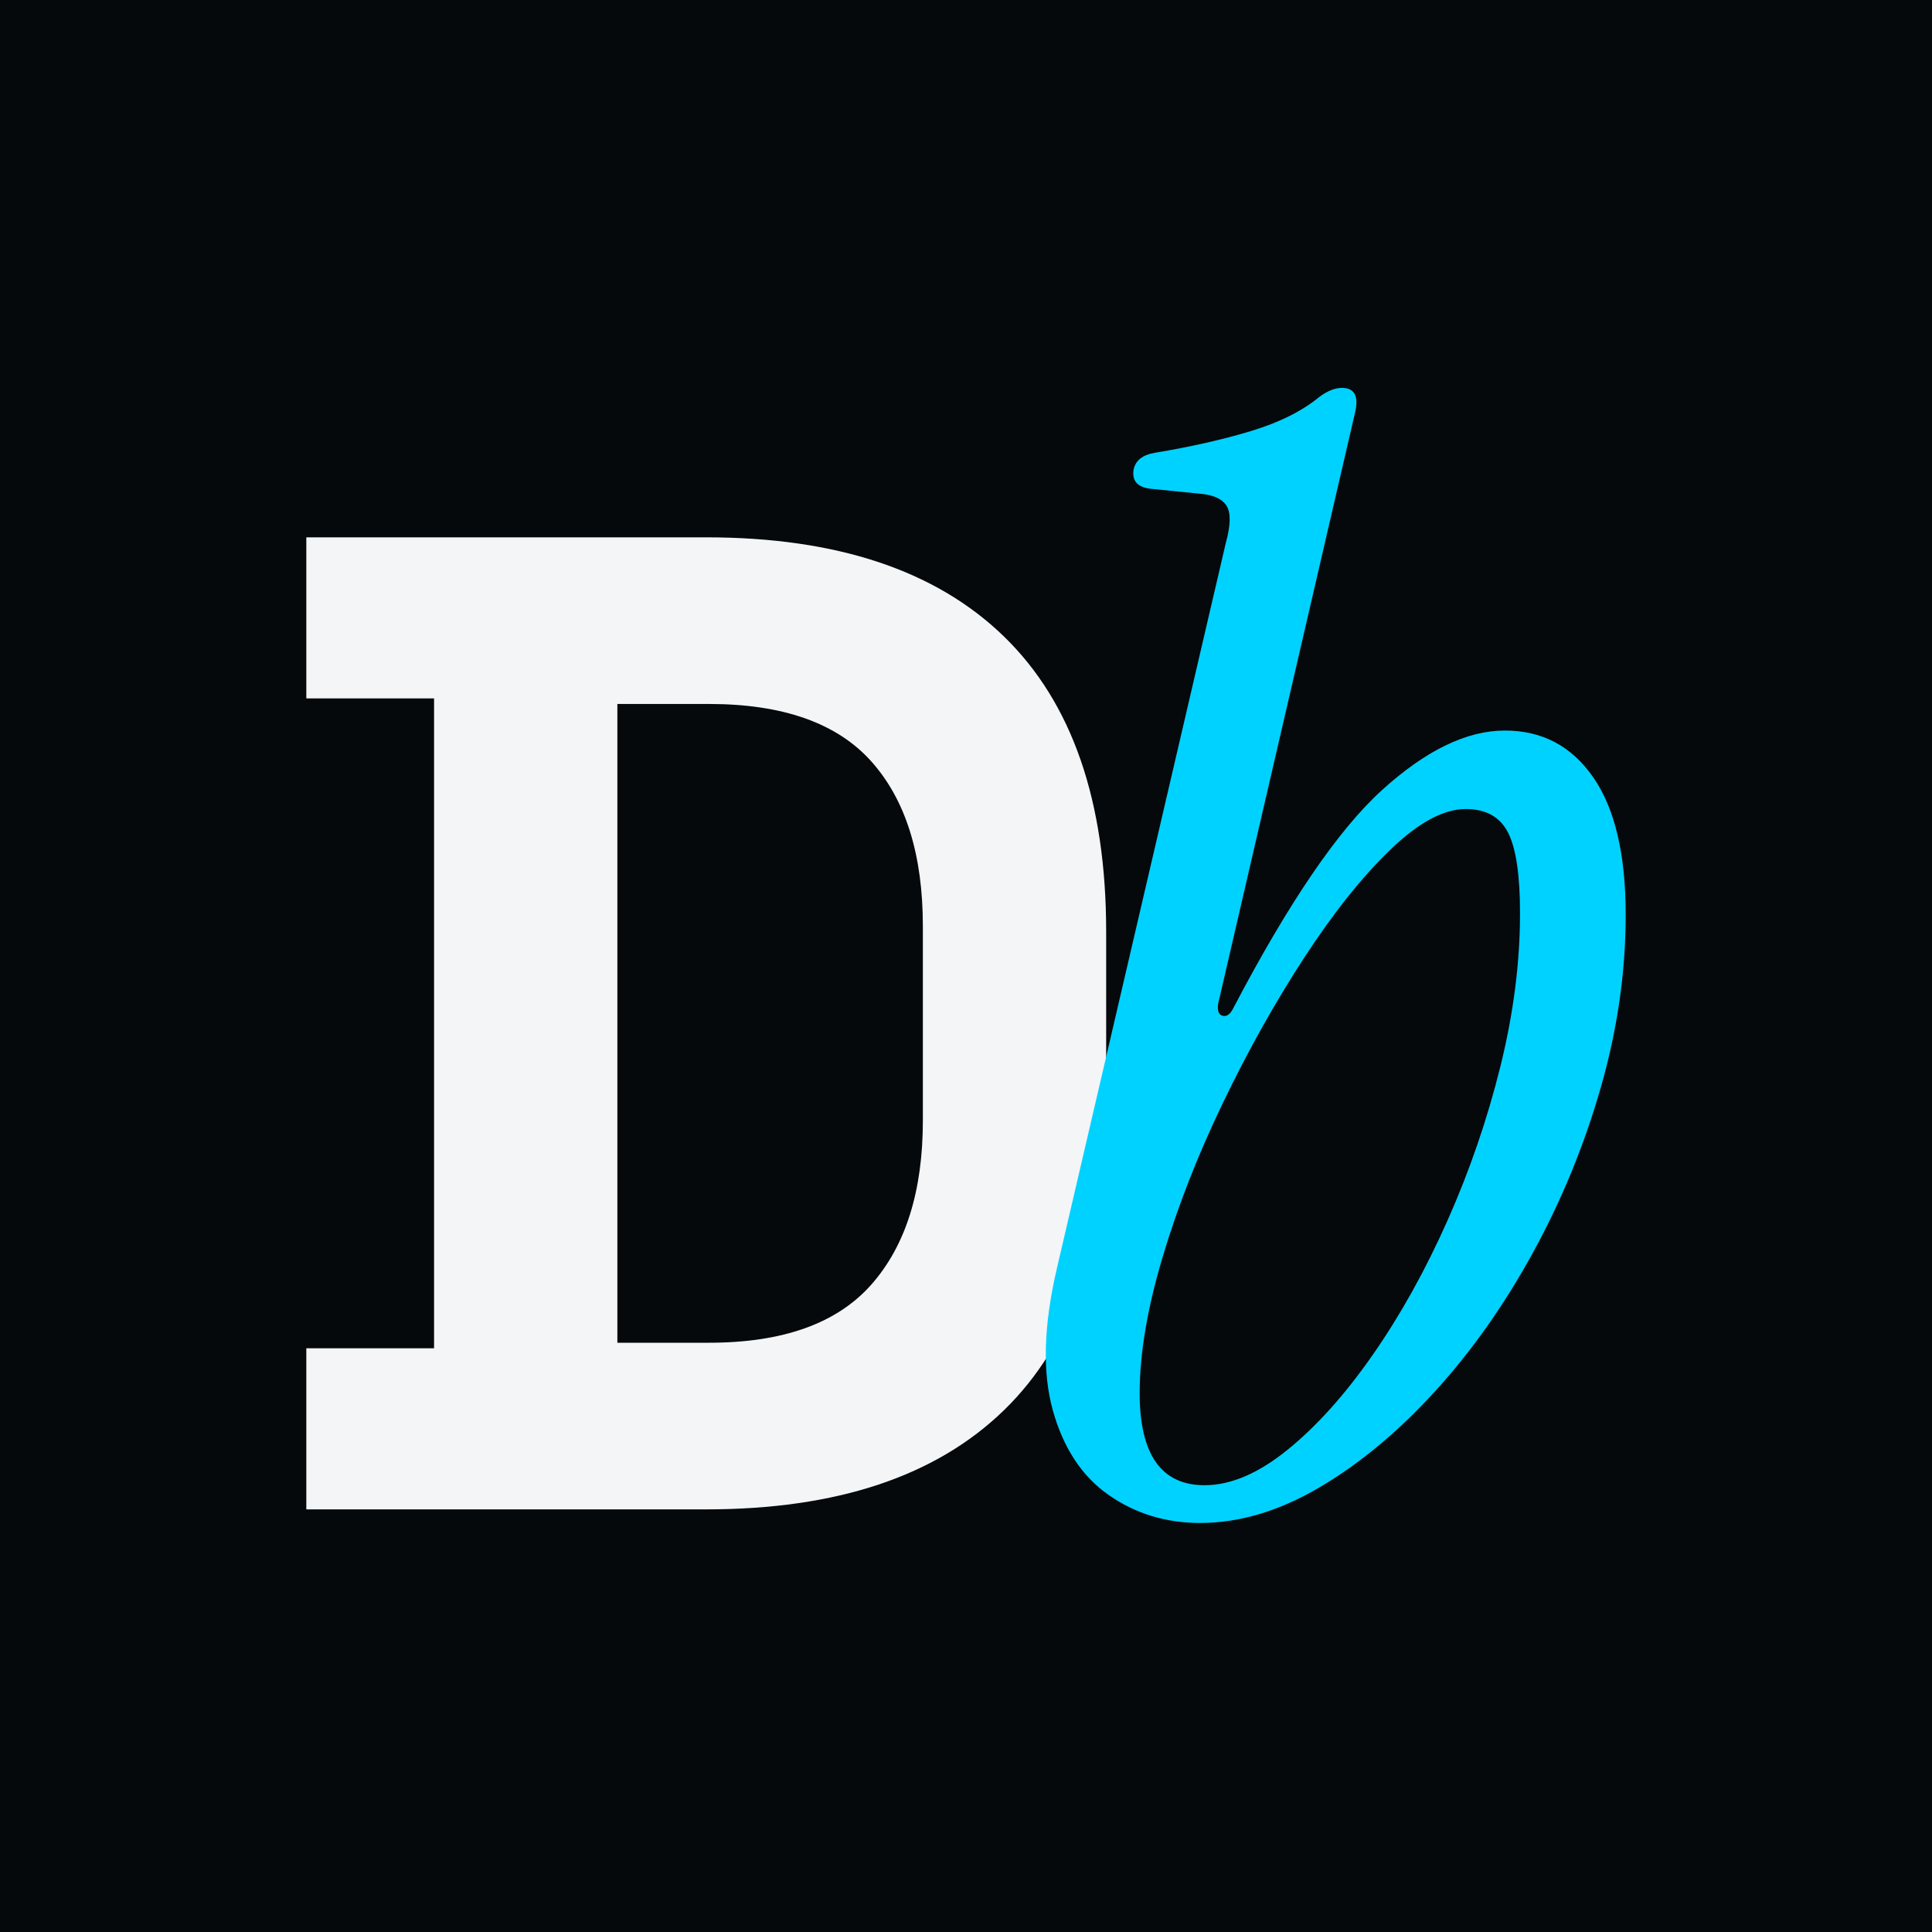
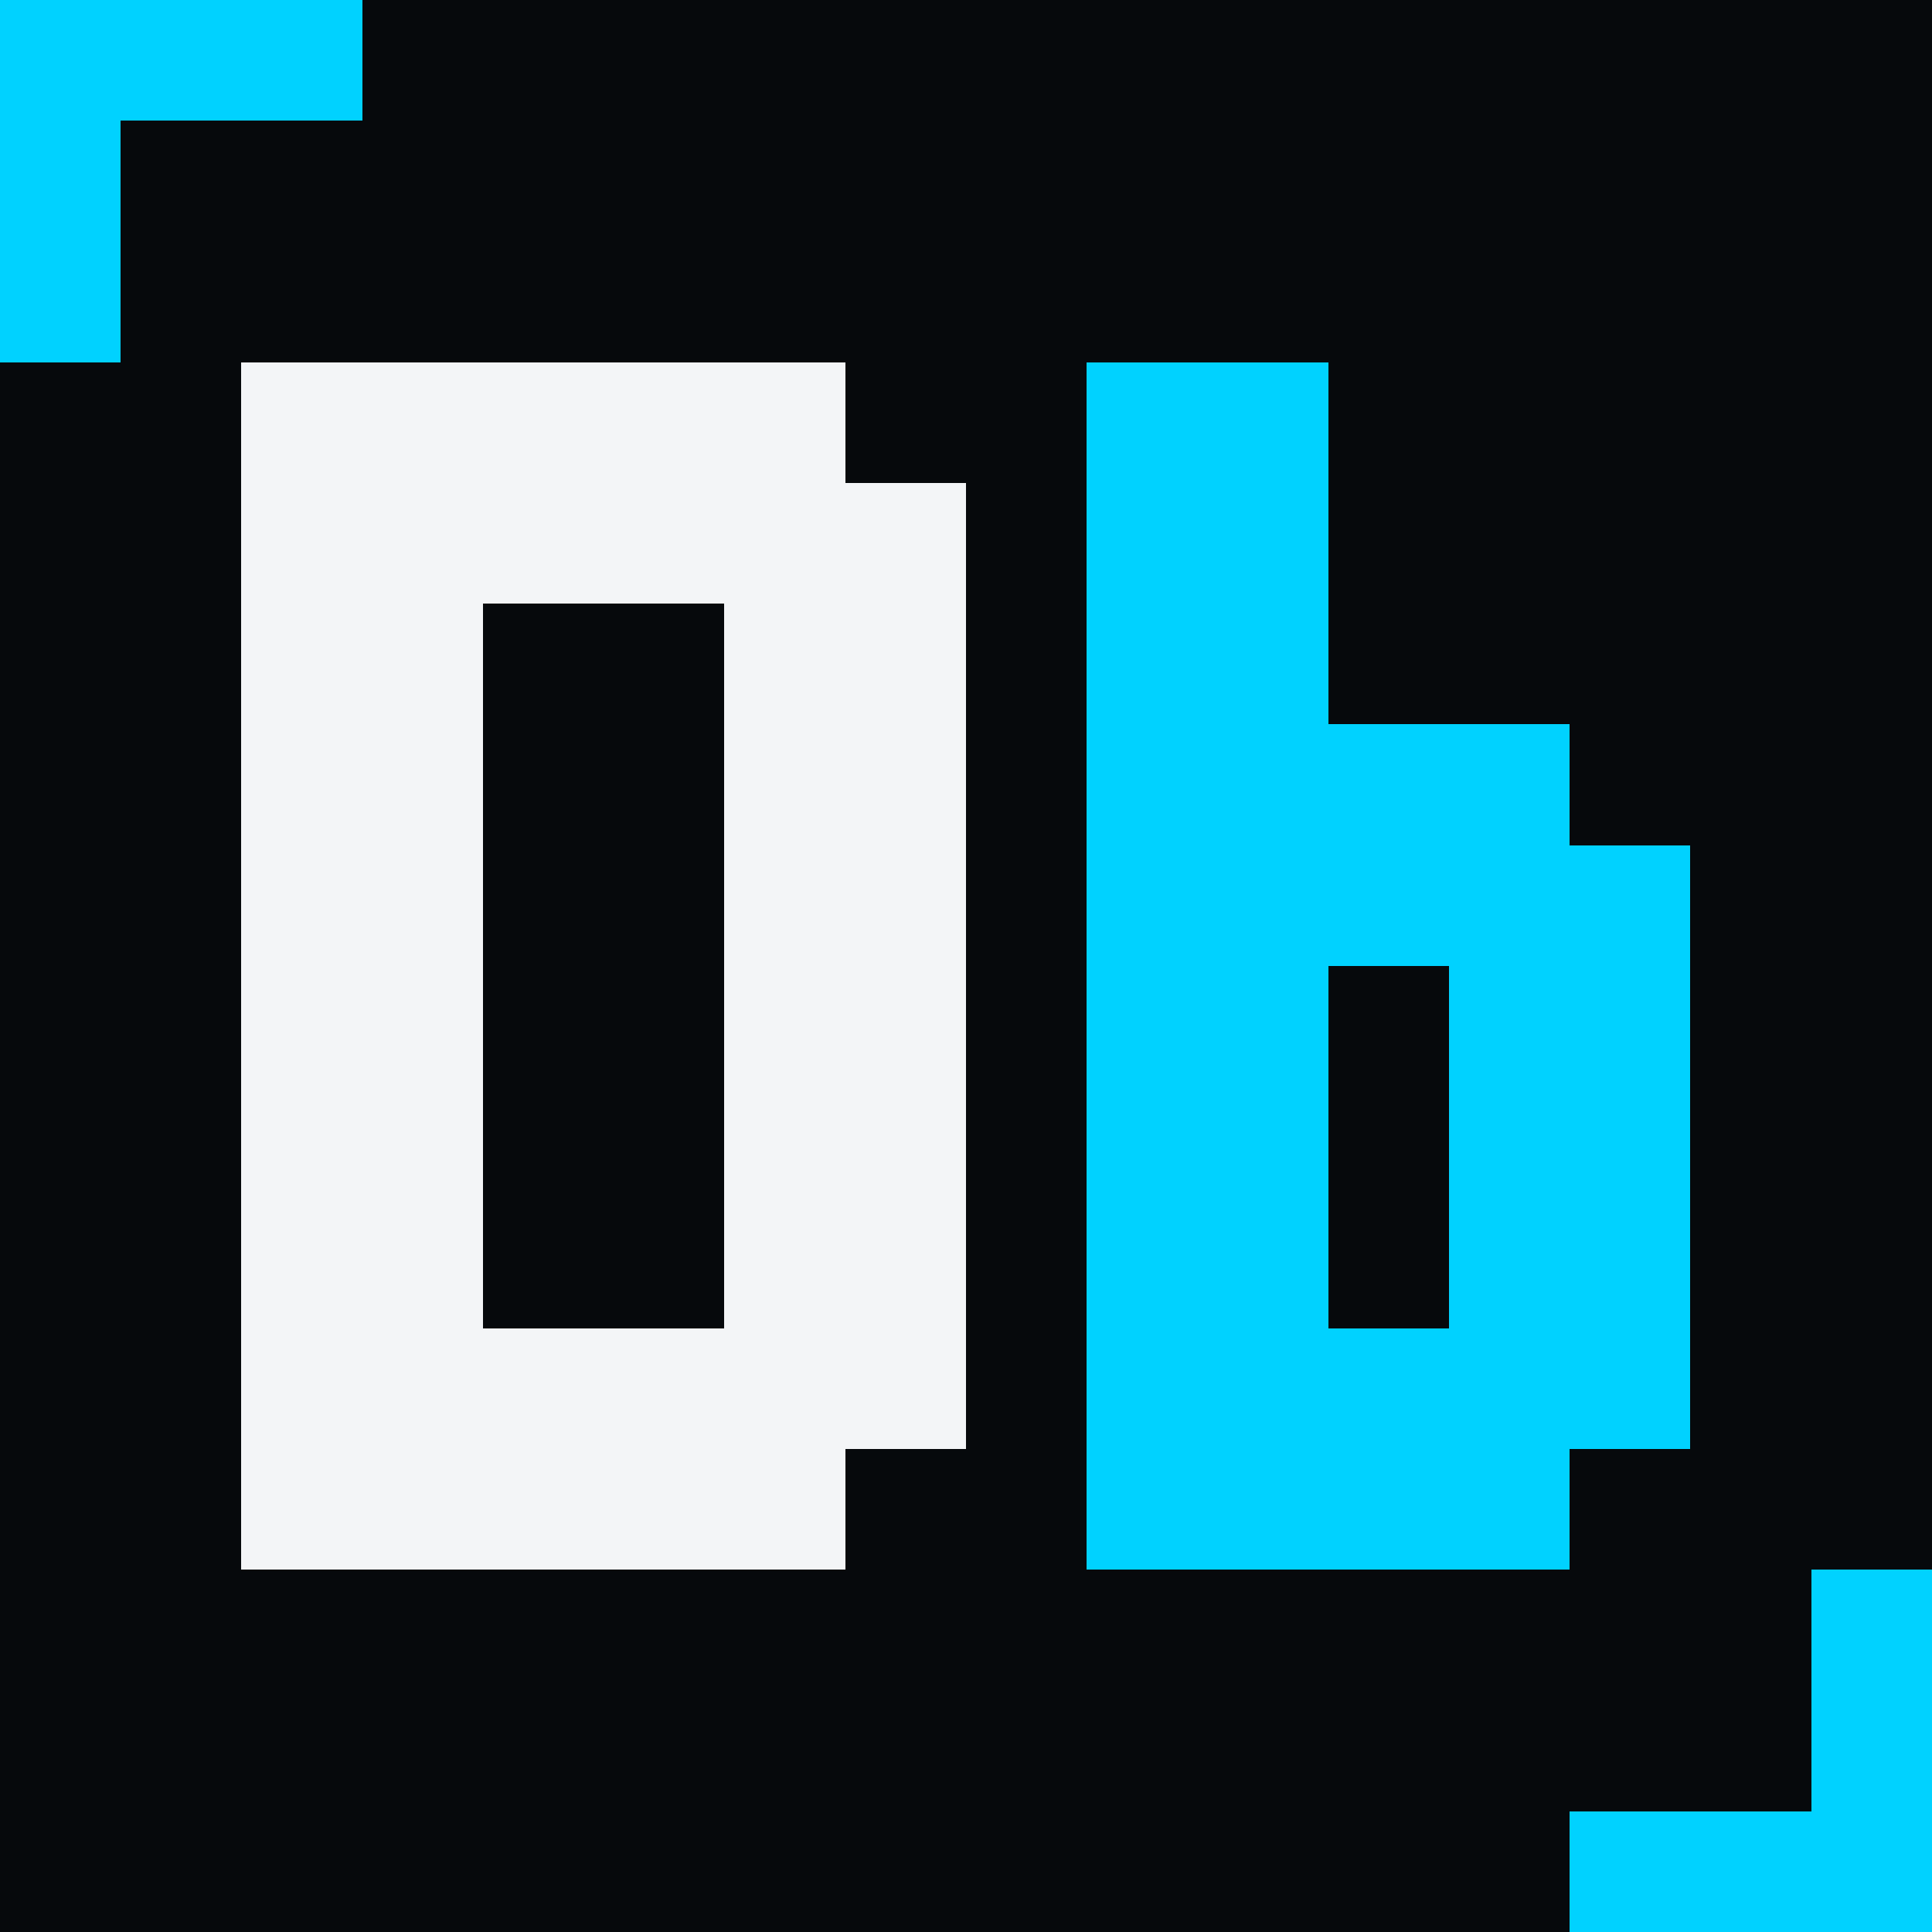
- <svg xmlns="http://www.w3.org/2000/svg" viewBox="0 0 64 64">
-   <rect width="64" height="64" rx="0" fill="#06090c" />
-   <path fill="#f3f5f7" d="M10.147 50.0V44.664H14.379V23.136H10.147V17.8H23.395Q29.881 17.8 33.262 21.089Q36.643 24.378 36.643 30.864V36.936Q36.643 43.422 33.262 46.711Q29.881 50.0 23.395 50.0ZM20.451 44.48H23.487Q27.167 44.48 28.869 42.548Q30.571 40.616 30.571 37.12V30.68Q30.571 27.138 28.869 25.229Q27.167 23.32 23.487 23.32H20.451Z" />
-   <path fill="#00d2ff" d="M39.753 50.45Q38.053 50.45 36.728 49.525Q35.403 48.6 34.878 46.725Q34.353 44.85 35.003 42.05L40.603 18.0Q40.853 17.1 40.628 16.75Q40.403 16.4 39.703 16.35L38.203 16.2Q37.453 16.15 37.553 15.55Q37.653 15.1 38.253 15.0Q40.053 14.7 41.453 14.275Q42.853 13.85 43.703 13.15Q44.103 12.85 44.453 12.85Q45.053 12.85 44.903 13.6L40.353 33.25Q40.303 33.6 40.503 33.65Q40.703 33.7 40.853 33.4Q43.603 28.15 45.778 26.175Q47.953 24.2 49.853 24.2Q51.703 24.2 52.778 25.75Q53.853 27.3 53.853 30.3Q53.853 33.15 53.028 36.025Q52.203 38.9 50.778 41.5Q49.353 44.1 47.528 46.1Q45.703 48.1 43.703 49.275Q41.703 50.45 39.753 50.45ZM39.903 49.2Q41.203 49.2 42.653 48.025Q44.103 46.85 45.478 44.875Q46.853 42.9 47.953 40.425Q49.053 37.95 49.703 35.325Q50.353 32.7 50.353 30.25Q50.353 28.35 49.953 27.575Q49.553 26.8 48.553 26.8Q47.453 26.8 46.053 28.15Q44.653 29.5 43.203 31.725Q41.753 33.95 40.503 36.55Q39.253 39.15 38.503 41.675Q37.753 44.2 37.753 46.15Q37.753 49.2 39.903 49.2Z" />
+ <svg xmlns="http://www.w3.org/2000/svg" viewBox="0 0 16 16" shape-rendering="crispEdges">
+   <rect width="16" height="16" fill="#06090c" />
+   <rect x="0" y="0" width="1" height="1" fill="#00d2ff" />
+   <rect x="1" y="0" width="1" height="1" fill="#00d2ff" />
+   <rect x="2" y="0" width="1" height="1" fill="#00d2ff" />
+   <rect x="0" y="1" width="1" height="1" fill="#00d2ff" />
+   <rect x="0" y="2" width="1" height="1" fill="#00d2ff" />
+   <rect x="2" y="3" width="1" height="1" fill="#f3f5f7" />
+   <rect x="3" y="3" width="1" height="1" fill="#f3f5f7" />
+   <rect x="4" y="3" width="1" height="1" fill="#f3f5f7" />
+   <rect x="5" y="3" width="1" height="1" fill="#f3f5f7" />
+   <rect x="6" y="3" width="1" height="1" fill="#f3f5f7" />
+   <rect x="9" y="3" width="1" height="1" fill="#00d2ff" />
+   <rect x="10" y="3" width="1" height="1" fill="#00d2ff" />
+   <rect x="2" y="4" width="1" height="1" fill="#f3f5f7" />
+   <rect x="3" y="4" width="1" height="1" fill="#f3f5f7" />
+   <rect x="4" y="4" width="1" height="1" fill="#f3f5f7" />
+   <rect x="5" y="4" width="1" height="1" fill="#f3f5f7" />
+   <rect x="6" y="4" width="1" height="1" fill="#f3f5f7" />
+   <rect x="7" y="4" width="1" height="1" fill="#f3f5f7" />
+   <rect x="9" y="4" width="1" height="1" fill="#00d2ff" />
+   <rect x="10" y="4" width="1" height="1" fill="#00d2ff" />
+   <rect x="2" y="5" width="1" height="1" fill="#f3f5f7" />
+   <rect x="3" y="5" width="1" height="1" fill="#f3f5f7" />
+   <rect x="6" y="5" width="1" height="1" fill="#f3f5f7" />
+   <rect x="7" y="5" width="1" height="1" fill="#f3f5f7" />
+   <rect x="9" y="5" width="1" height="1" fill="#00d2ff" />
+   <rect x="10" y="5" width="1" height="1" fill="#00d2ff" />
+   <rect x="2" y="6" width="1" height="1" fill="#f3f5f7" />
+   <rect x="3" y="6" width="1" height="1" fill="#f3f5f7" />
+   <rect x="6" y="6" width="1" height="1" fill="#f3f5f7" />
+   <rect x="7" y="6" width="1" height="1" fill="#f3f5f7" />
+   <rect x="9" y="6" width="1" height="1" fill="#00d2ff" />
+   <rect x="10" y="6" width="1" height="1" fill="#00d2ff" />
+   <rect x="11" y="6" width="1" height="1" fill="#00d2ff" />
+   <rect x="12" y="6" width="1" height="1" fill="#00d2ff" />
+   <rect x="2" y="7" width="1" height="1" fill="#f3f5f7" />
+   <rect x="3" y="7" width="1" height="1" fill="#f3f5f7" />
+   <rect x="6" y="7" width="1" height="1" fill="#f3f5f7" />
+   <rect x="7" y="7" width="1" height="1" fill="#f3f5f7" />
+   <rect x="9" y="7" width="1" height="1" fill="#00d2ff" />
+   <rect x="10" y="7" width="1" height="1" fill="#00d2ff" />
+   <rect x="11" y="7" width="1" height="1" fill="#00d2ff" />
+   <rect x="12" y="7" width="1" height="1" fill="#00d2ff" />
+   <rect x="13" y="7" width="1" height="1" fill="#00d2ff" />
+   <rect x="2" y="8" width="1" height="1" fill="#f3f5f7" />
+   <rect x="3" y="8" width="1" height="1" fill="#f3f5f7" />
+   <rect x="6" y="8" width="1" height="1" fill="#f3f5f7" />
+   <rect x="7" y="8" width="1" height="1" fill="#f3f5f7" />
+   <rect x="9" y="8" width="1" height="1" fill="#00d2ff" />
+   <rect x="10" y="8" width="1" height="1" fill="#00d2ff" />
+   <rect x="12" y="8" width="1" height="1" fill="#00d2ff" />
+   <rect x="13" y="8" width="1" height="1" fill="#00d2ff" />
+   <rect x="2" y="9" width="1" height="1" fill="#f3f5f7" />
+   <rect x="3" y="9" width="1" height="1" fill="#f3f5f7" />
+   <rect x="6" y="9" width="1" height="1" fill="#f3f5f7" />
+   <rect x="7" y="9" width="1" height="1" fill="#f3f5f7" />
+   <rect x="9" y="9" width="1" height="1" fill="#00d2ff" />
+   <rect x="10" y="9" width="1" height="1" fill="#00d2ff" />
+   <rect x="12" y="9" width="1" height="1" fill="#00d2ff" />
+   <rect x="13" y="9" width="1" height="1" fill="#00d2ff" />
+   <rect x="2" y="10" width="1" height="1" fill="#f3f5f7" />
+   <rect x="3" y="10" width="1" height="1" fill="#f3f5f7" />
+   <rect x="6" y="10" width="1" height="1" fill="#f3f5f7" />
+   <rect x="7" y="10" width="1" height="1" fill="#f3f5f7" />
+   <rect x="9" y="10" width="1" height="1" fill="#00d2ff" />
+   <rect x="10" y="10" width="1" height="1" fill="#00d2ff" />
+   <rect x="12" y="10" width="1" height="1" fill="#00d2ff" />
+   <rect x="13" y="10" width="1" height="1" fill="#00d2ff" />
+   <rect x="2" y="11" width="1" height="1" fill="#f3f5f7" />
+   <rect x="3" y="11" width="1" height="1" fill="#f3f5f7" />
+   <rect x="4" y="11" width="1" height="1" fill="#f3f5f7" />
+   <rect x="5" y="11" width="1" height="1" fill="#f3f5f7" />
+   <rect x="6" y="11" width="1" height="1" fill="#f3f5f7" />
+   <rect x="7" y="11" width="1" height="1" fill="#f3f5f7" />
+   <rect x="9" y="11" width="1" height="1" fill="#00d2ff" />
+   <rect x="10" y="11" width="1" height="1" fill="#00d2ff" />
+   <rect x="11" y="11" width="1" height="1" fill="#00d2ff" />
+   <rect x="12" y="11" width="1" height="1" fill="#00d2ff" />
+   <rect x="13" y="11" width="1" height="1" fill="#00d2ff" />
+   <rect x="2" y="12" width="1" height="1" fill="#f3f5f7" />
+   <rect x="3" y="12" width="1" height="1" fill="#f3f5f7" />
+   <rect x="4" y="12" width="1" height="1" fill="#f3f5f7" />
+   <rect x="5" y="12" width="1" height="1" fill="#f3f5f7" />
+   <rect x="6" y="12" width="1" height="1" fill="#f3f5f7" />
+   <rect x="9" y="12" width="1" height="1" fill="#00d2ff" />
+   <rect x="10" y="12" width="1" height="1" fill="#00d2ff" />
+   <rect x="11" y="12" width="1" height="1" fill="#00d2ff" />
+   <rect x="12" y="12" width="1" height="1" fill="#00d2ff" />
+   <rect x="15" y="13" width="1" height="1" fill="#00d2ff" />
+   <rect x="15" y="14" width="1" height="1" fill="#00d2ff" />
+   <rect x="13" y="15" width="1" height="1" fill="#00d2ff" />
+   <rect x="14" y="15" width="1" height="1" fill="#00d2ff" />
+   <rect x="15" y="15" width="1" height="1" fill="#00d2ff" />
</svg>
